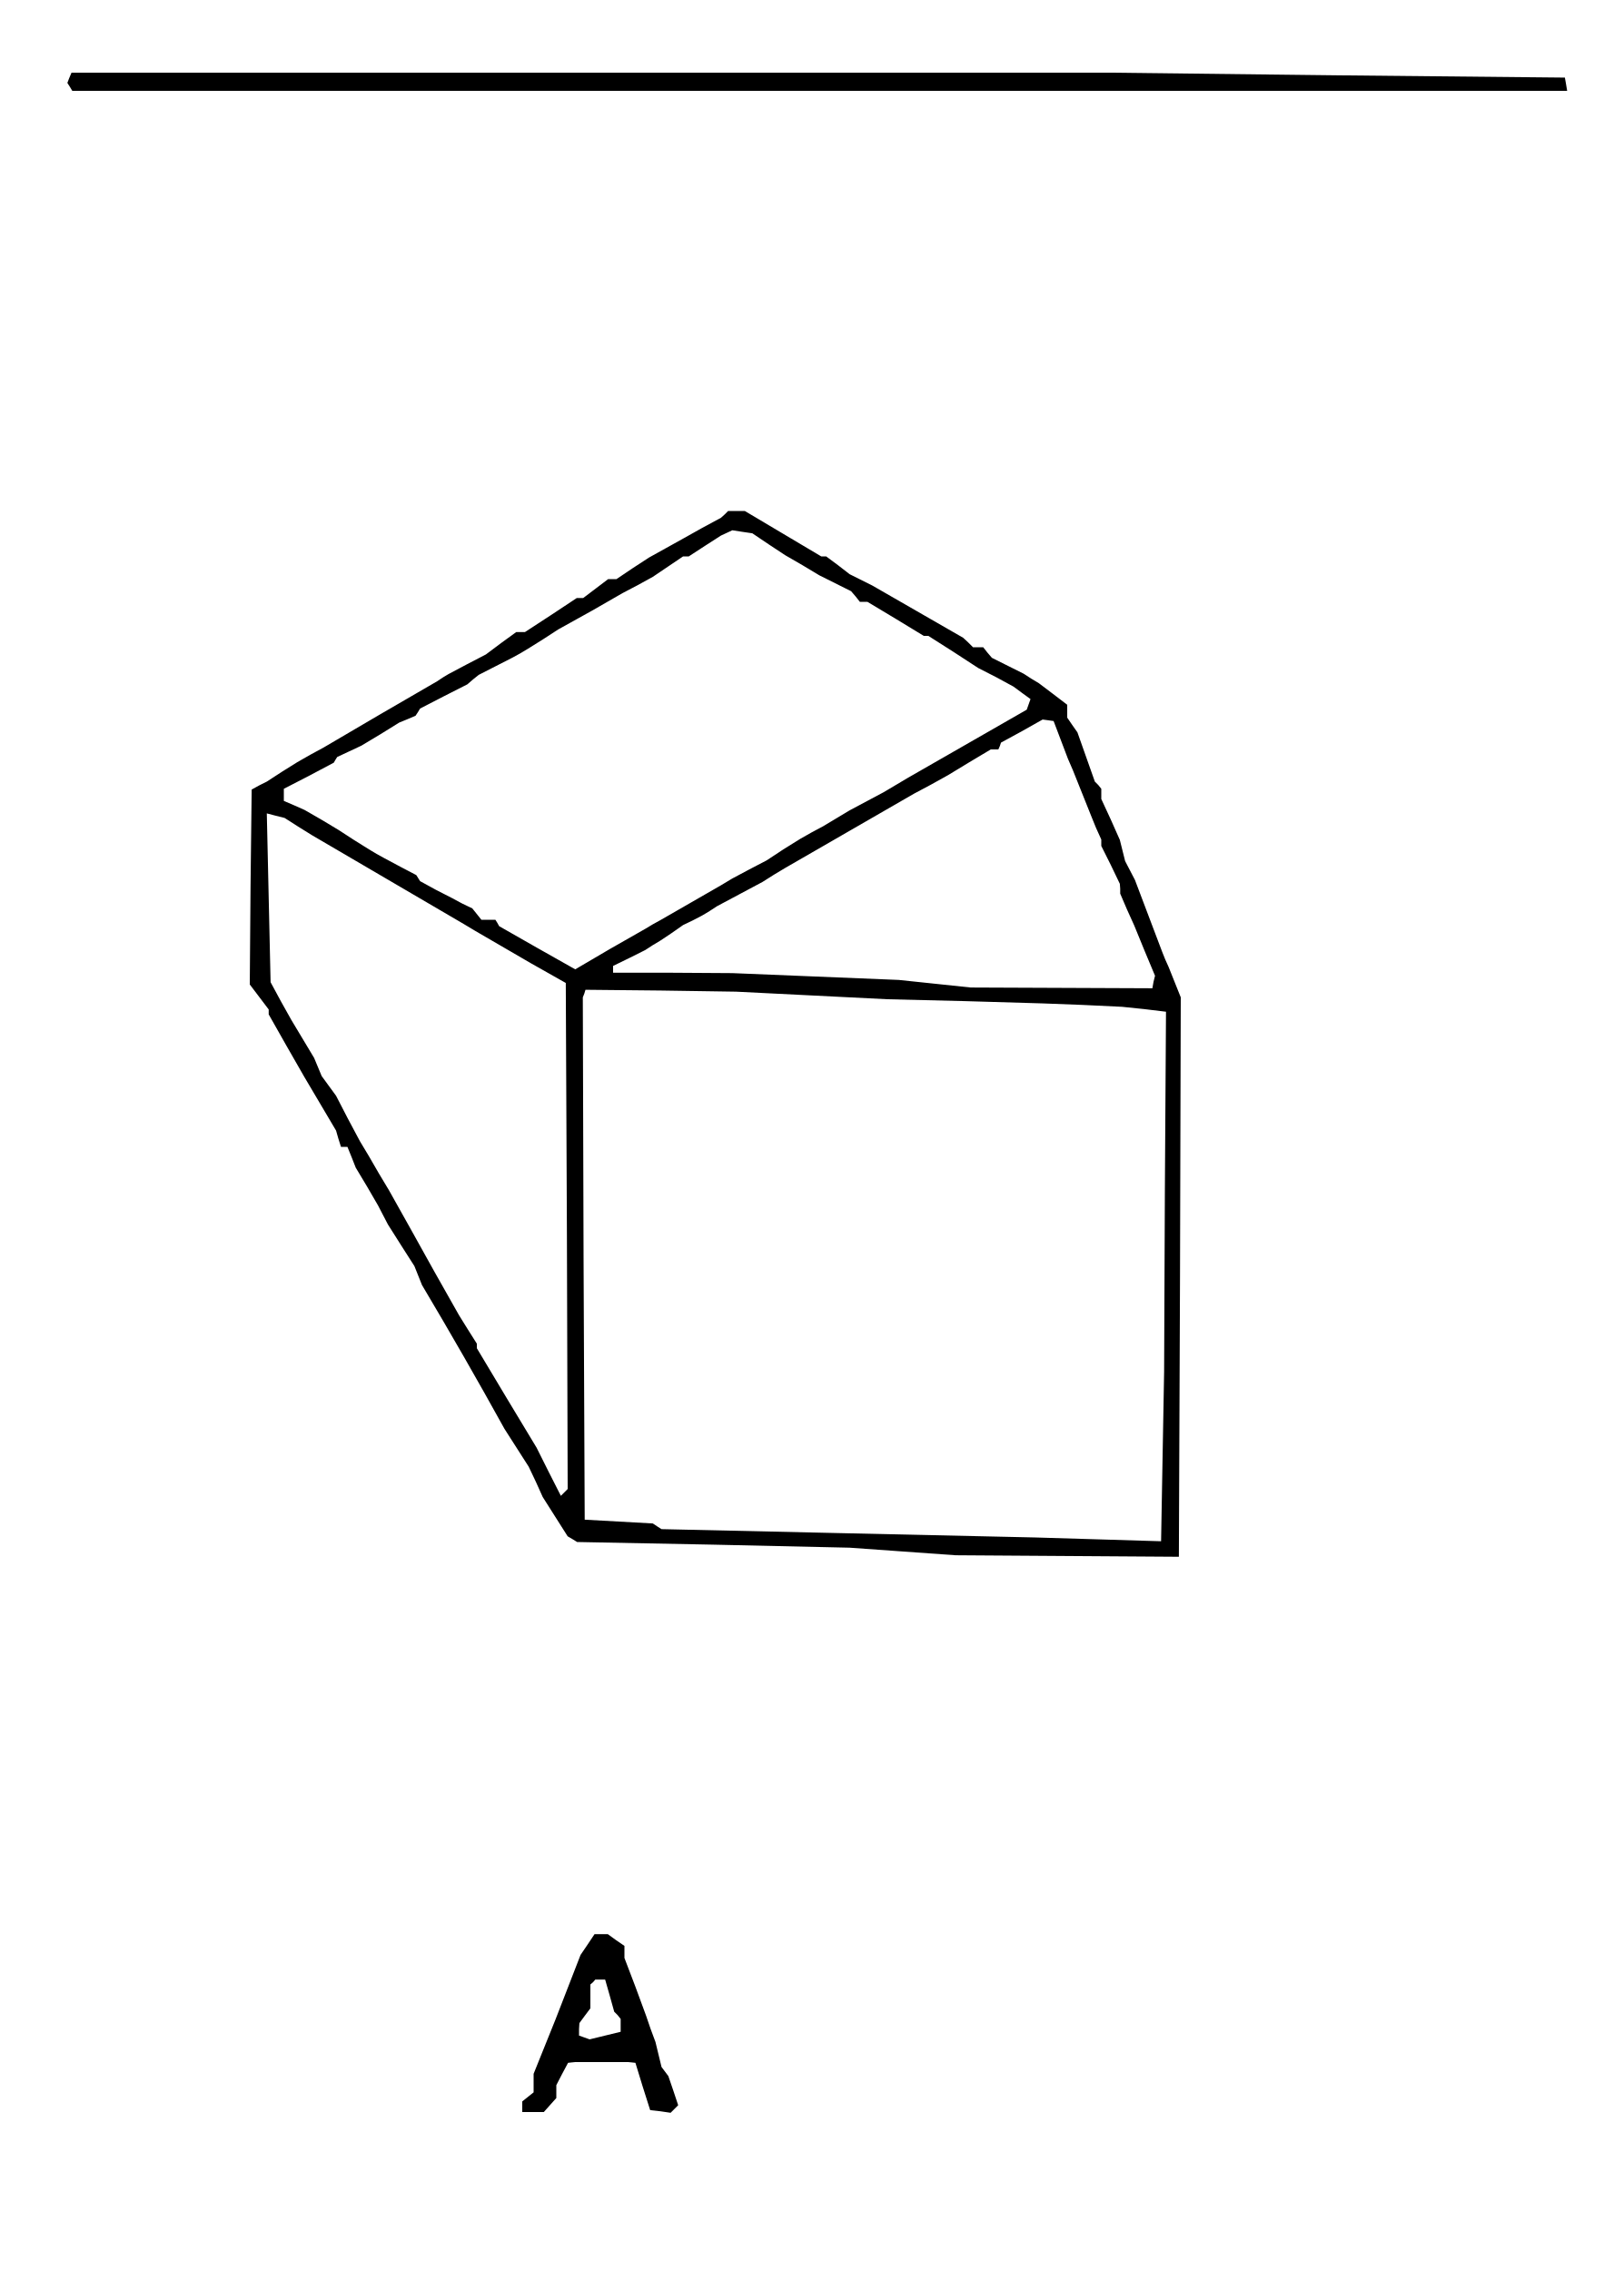
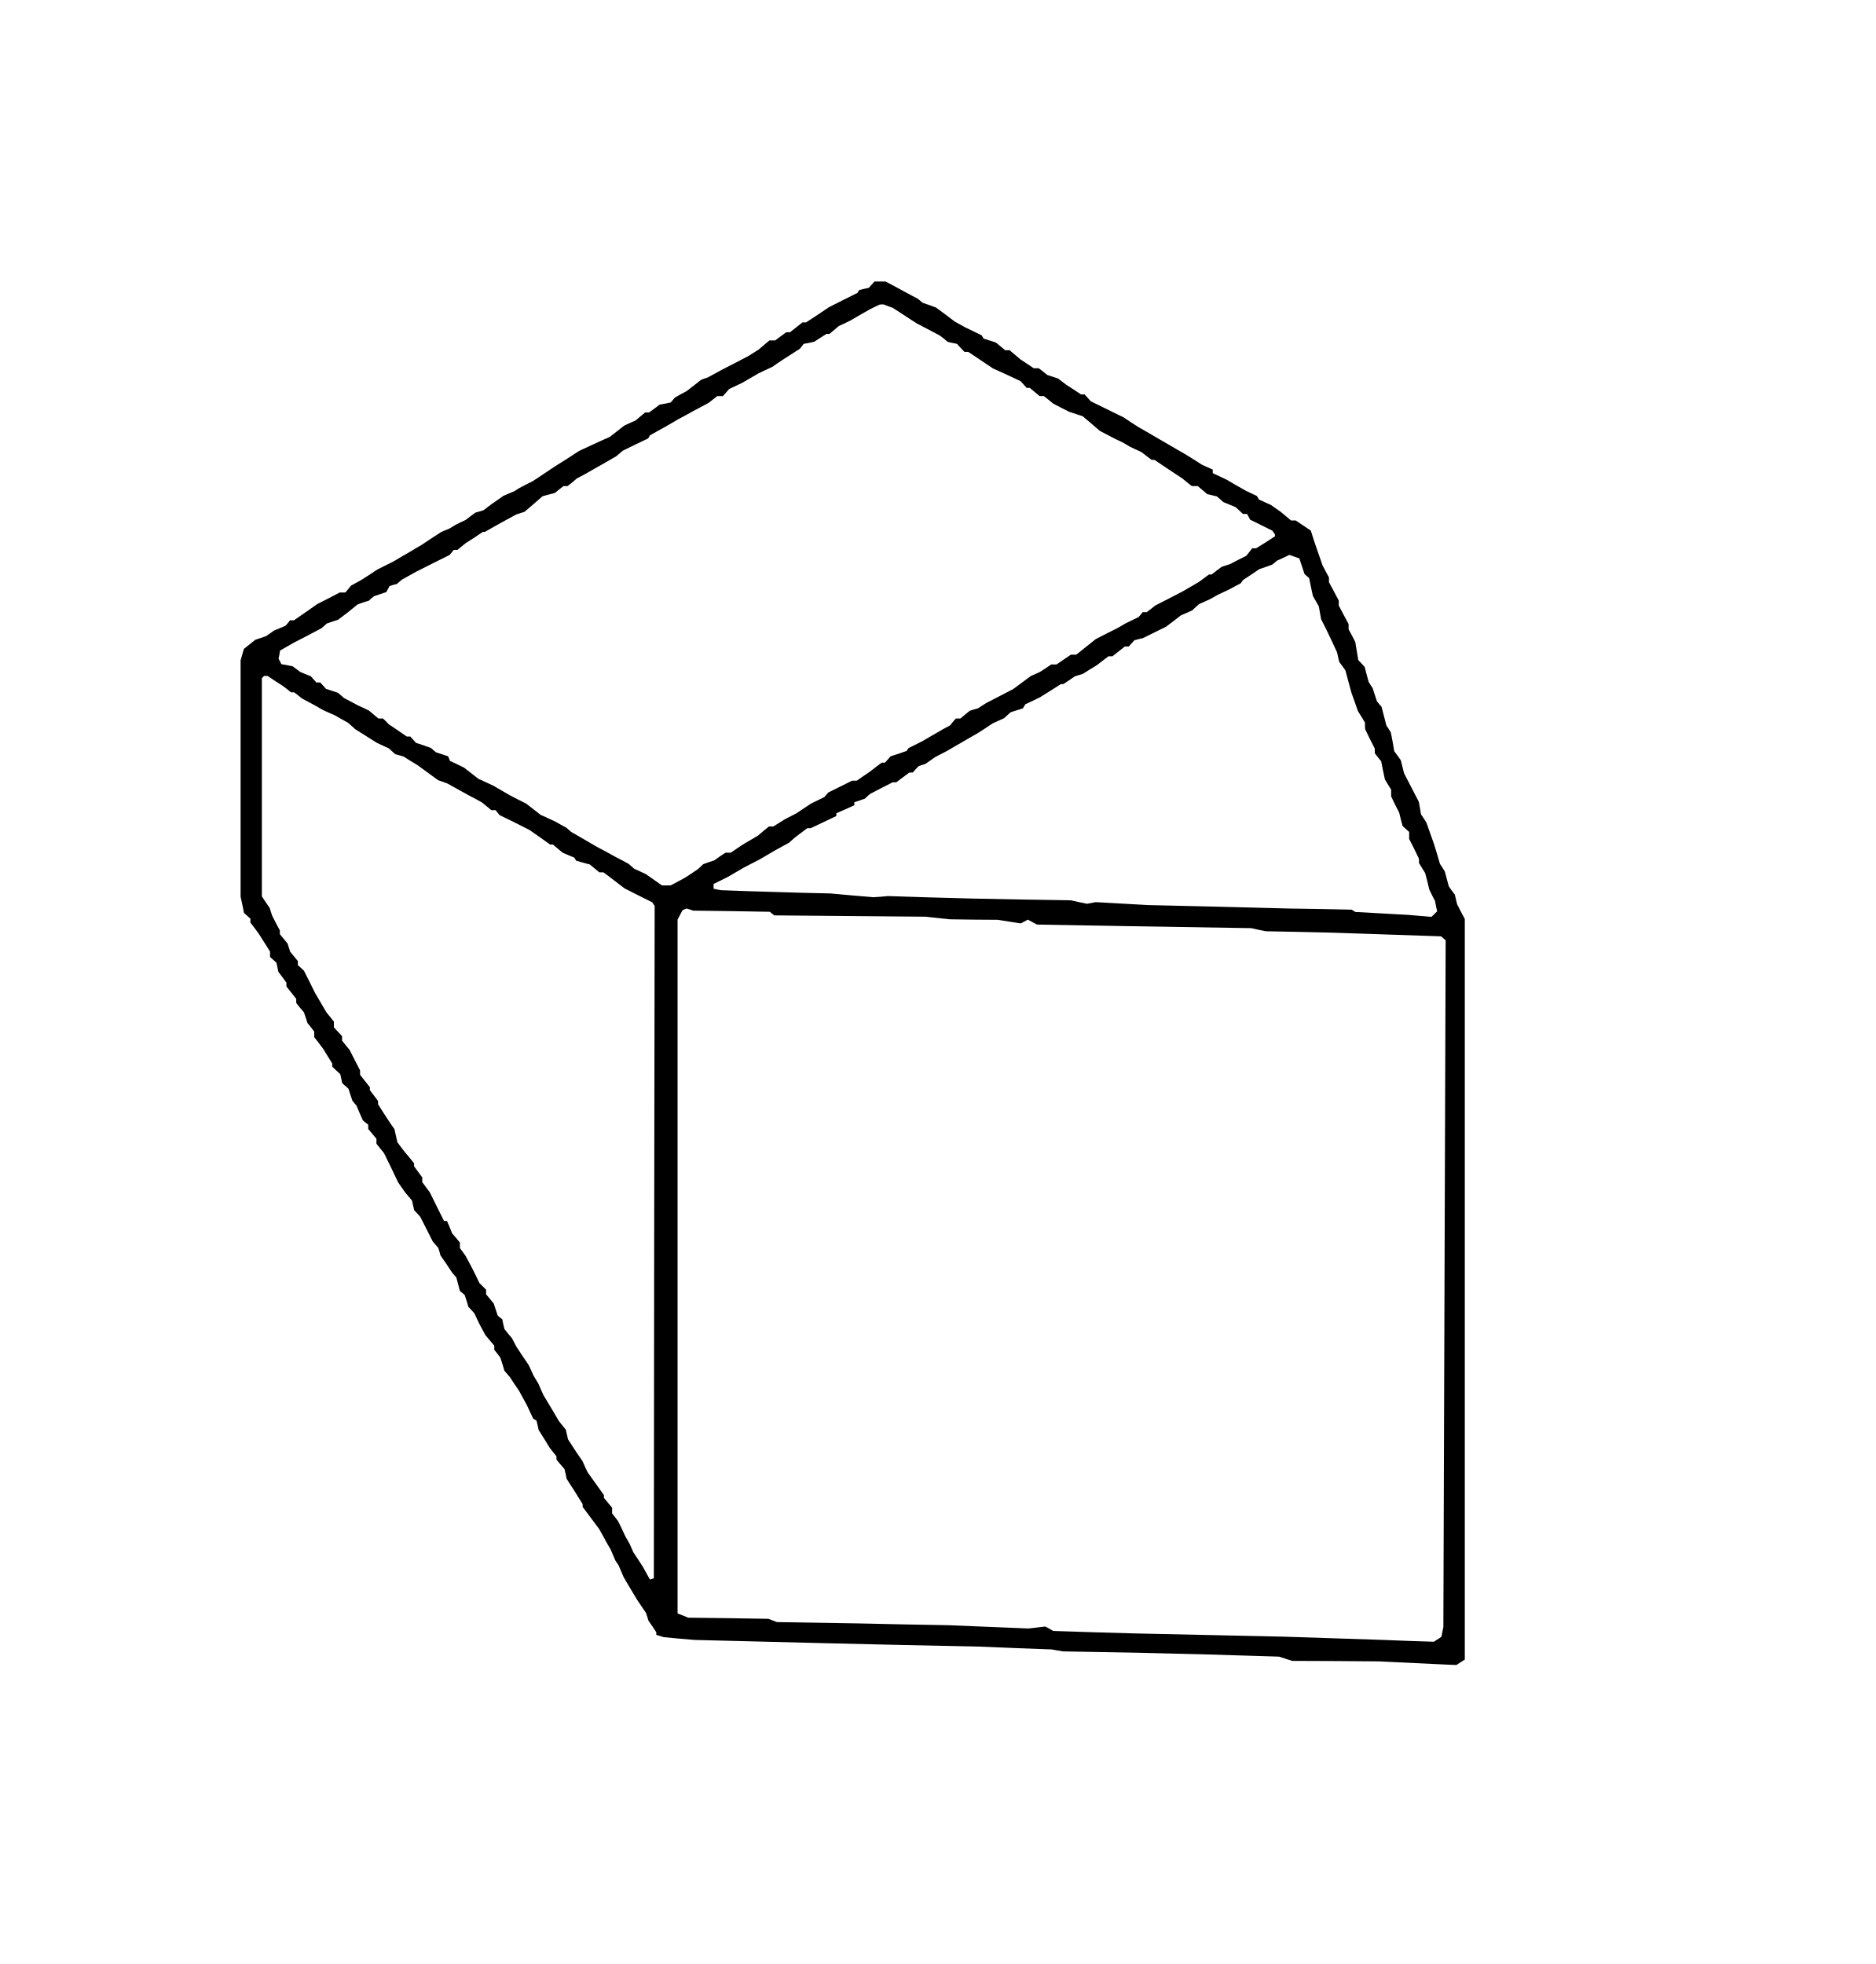
- <svg xmlns="http://www.w3.org/2000/svg" version="1.0" width="429" height="600" viewBox="0 0 429 600" preserveAspectRatio="xMidYMid meet">
-   <g transform="translate(0,600) scale(0.1,-0.1)" fill="currentColor" stroke="none">
-     <path d="M183 5794 l-5 -13 7 -11 6 -10 1975 0 1975 0 -3 18 -3 17 -600 6 -600 7 -1373 0 -1373 0 -6 -14z M1915 4641 l-10 -9 -50 -27 -50 -28 -45 -25 -45 -25 -43 -28 -43 -29 -11 0 -11 0 -33 -25 -33 -25 -8 0 -9 0 -68 -45 -69 -45 -12 0 -11 0 -40 -29 -40 -30 -50 -26 -49 -26 -15 -9 -15 -10 -150 -87 -150 -88 -35 -19 -35 -20 -40 -25 -40 -26 -20 -10 -20 -11 -3 -257 -2 -258 25 -33 25 -33 0 -7 0 -6 47 -83 47 -82 42 -71 42 -71 6 -21 7 -22 9 0 8 0 11 -27 11 -28 30 -50 29 -50 13 -25 13 -25 19 -30 19 -30 16 -25 16 -25 10 -25 10 -25 56 -95 55 -95 54 -95 53 -95 32 -50 32 -50 19 -40 18 -40 33 -52 33 -52 12 -7 13 -8 360 -7 360 -8 140 -10 140 -10 295 -2 295 -2 3 739 2 739 -16 40 -16 40 -9 20 -8 20 -36 95 -36 95 -13 25 -13 25 -7 28 -7 28 -24 54 -25 54 0 13 0 14 -8 10 -9 9 -23 65 -23 65 -14 20 -13 19 0 17 0 17 -38 29 -37 28 -20 12 -20 13 -42 21 -42 21 -12 14 -11 14 -14 0 -13 0 -13 13 -13 12 -120 69 -120 69 -30 15 -30 15 -31 24 -31 23 -6 0 -7 0 -101 60 -101 60 -22 0 -22 0 -9 -9z m116 -79 l44 -29 45 -26 45 -27 42 -21 42 -21 12 -14 11 -14 10 0 10 0 75 -45 74 -45 6 0 6 0 66 -42 66 -43 47 -24 46 -25 23 -17 22 -16 -5 -14 -5 -14 -157 -90 -157 -90 -32 -19 -32 -19 -45 -24 -45 -24 -35 -21 -35 -21 -30 -16 -30 -17 -45 -28 -44 -29 -46 -24 -45 -24 -15 -9 -15 -9 -80 -46 -80 -46 -20 -11 -20 -12 -93 -53 -92 -54 -101 57 -100 57 -5 9 -5 8 -18 0 -19 0 -12 15 -12 15 -27 13 -26 14 -43 22 -42 23 -5 8 -5 8 -42 22 -43 23 -20 11 -20 12 -40 25 -40 26 -45 27 -45 26 -27 12 -28 12 0 16 0 16 66 34 66 35 4 7 5 8 32 15 32 15 50 30 50 31 22 9 21 9 6 9 6 10 62 32 63 32 15 13 15 12 45 23 45 23 20 11 20 12 40 25 40 26 45 25 45 25 40 23 40 23 40 21 40 22 40 27 40 27 8 0 7 0 43 28 42 27 15 7 15 7 26 -4 27 -4 43 -29z m772 -517 l19 -50 13 -30 12 -30 18 -45 18 -45 13 -32 14 -31 0 -9 0 -8 25 -50 24 -50 1 -13 0 -13 18 -42 19 -42 27 -66 28 -67 -4 -16 -3 -17 -240 1 -240 1 -95 10 -95 10 -220 9 -220 9 -157 1 -158 0 0 9 0 9 43 21 42 21 20 13 20 12 30 20 30 21 25 12 25 13 20 12 20 13 60 32 60 32 30 19 30 18 170 98 170 98 45 24 45 25 56 34 57 34 10 0 10 0 4 9 3 9 55 30 55 31 15 -2 14 -2 19 -50z m-2015 -229 l37 -23 200 -117 200 -117 15 -9 15 -9 74 -43 74 -43 46 -26 46 -26 3 -668 2 -669 -9 -9 -9 -9 -32 63 -32 64 -79 131 -79 132 0 6 0 6 -24 38 -23 37 -65 115 -64 115 -28 50 -28 50 -27 45 -26 45 -12 20 -12 20 -32 60 -31 60 -19 26 -19 26 -10 24 -10 24 -30 50 -30 50 -28 50 -27 50 -5 223 -5 223 23 -6 24 -6 36 -23z m1357 -446 l200 -10 205 -5 205 -6 105 -4 105 -5 58 -6 58 -7 -3 -476 -2 -476 -4 -223 -4 -224 -166 5 -167 5 -493 11 -494 11 -11 7 -12 8 -90 5 -90 5 -3 690 -2 690 4 10 3 10 199 -2 199 -3 200 -10z M1553 863 l-19 -28 -33 -85 -33 -85 -29 -72 -29 -72 0 -24 0 -25 -15 -12 -15 -12 0 -14 0 -14 28 0 29 0 16 18 17 19 0 17 0 17 15 29 16 30 9 1 10 1 70 0 70 0 10 -1 9 -1 19 -62 20 -63 27 -3 27 -4 10 10 10 10 -13 39 -13 38 -9 12 -9 12 -8 33 -8 33 -13 35 -12 35 -28 76 -29 76 0 16 0 16 -22 15 -22 16 -18 0 -17 0 -18 -27z m58 -135 l12 -43 9 -9 8 -10 0 -17 0 -17 -41 -10 -41 -10 -14 5 -14 5 0 17 1 16 14 19 15 20 0 31 0 32 7 6 6 7 13 0 13 0 12 -42z" />
+ <svg xmlns="http://www.w3.org/2000/svg" version="1.0" width="1146" height="1200" viewBox="0 0 1146 1200" preserveAspectRatio="xMidYMid meet">
+   <g transform="translate(0,1200) scale(0.1,-0.1)" fill="currentColor" stroke="none">
+     <path d="M5326 10261 l-18 -20 -29 -6 -29 -7 -5 -8 -5 -9 -88 -44 -87 -44 -70 -47 -70 -46 -11 0 -11 0 -38 -30 -38 -30 -11 0 -12 0 -34 -25 -34 -25 -18 0 -17 0 -33 -28 -33 -28 -30 -19 -30 -19 -80 -42 -80 -41 -46 -25 -46 -25 -19 -6 -19 -7 -45 -35 -45 -35 -36 -19 -35 -20 -13 -15 -13 -15 -33 -7 -34 -6 -32 -24 -33 -24 -12 0 -12 0 -29 -24 -28 -24 -35 -16 -35 -16 -45 -35 -45 -35 -25 -11 -25 -11 -65 -30 -65 -30 -11 -6 -11 -7 -29 -19 -29 -19 -35 -22 -35 -22 -29 -19 -28 -19 -42 -28 -41 -27 -40 -20 -40 -21 -15 -9 -15 -10 -35 -15 -35 -15 -35 -25 -35 -24 -25 -19 -25 -19 -25 -8 -25 -7 -30 -22 -30 -23 -30 -14 -30 -15 -20 -12 -20 -12 -25 -10 -25 -11 -60 -39 -60 -40 -38 -22 -38 -23 -47 -27 -47 -28 -50 -25 -50 -25 -45 -30 -45 -29 -35 -20 -35 -19 -17 -21 -18 -21 -17 0 -17 0 -69 -36 -69 -35 -71 -50 -71 -49 -12 0 -12 0 -13 -17 -14 -16 -35 -15 -35 -14 -25 -18 -25 -17 -32 -11 -33 -11 -35 -28 -35 -28 -10 -35 -10 -35 0 -722 0 -722 11 -50 10 -49 20 -18 19 -17 0 -12 0 -12 26 -34 25 -34 35 -55 34 -54 0 -17 0 -16 19 -17 20 -18 6 -28 6 -28 25 -33 24 -33 0 -12 0 -11 30 -38 30 -38 0 -13 0 -12 23 -29 24 -28 11 -33 11 -33 21 -26 20 -26 0 -17 0 -17 28 -36 27 -36 27 -44 28 -45 0 -9 0 -10 24 -23 25 -23 6 -27 6 -28 19 -17 19 -17 12 -37 12 -36 12 -15 13 -15 19 -45 20 -45 16 -14 17 -13 0 -13 0 -13 25 -30 25 -30 0 -15 0 -15 23 -29 23 -28 44 -90 43 -90 21 -30 21 -30 21 -25 21 -25 7 -30 7 -30 19 -20 18 -20 38 -75 38 -75 17 -20 17 -20 7 -22 6 -23 36 -52 35 -53 13 -15 13 -15 11 -41 11 -42 15 -12 14 -12 12 -36 11 -37 19 -20 18 -20 16 -35 17 -35 17 -31 17 -32 27 -32 27 -32 0 -12 0 -13 19 -24 18 -24 13 -40 12 -40 17 -20 17 -20 27 -41 28 -41 24 -44 24 -44 19 -41 20 -42 10 -6 10 -6 7 -29 6 -28 34 -54 33 -54 21 -27 21 -26 0 -10 0 -10 24 -29 25 -29 7 -30 6 -29 22 -35 23 -35 26 -42 27 -43 0 -8 0 -9 50 -67 50 -67 21 -37 20 -37 14 -25 15 -25 15 -35 15 -35 10 -15 10 -15 15 -35 15 -35 17 -30 18 -30 24 -40 24 -40 27 -40 27 -40 8 -24 7 -23 24 -35 24 -36 0 -8 0 -8 23 -7 22 -7 95 -9 95 -8 400 -10 400 -10 475 -11 475 -10 215 -9 215 -8 35 -6 35 -6 225 -4 225 -4 205 -5 205 -5 230 -7 230 -7 40 -13 40 -13 265 -1 265 -2 210 -10 210 -10 27 -1 27 -1 26 17 25 16 0 2263 0 2262 -24 45 -23 45 -7 29 -7 30 -19 25 -18 26 -12 45 -12 45 -15 24 -15 23 -18 62 -19 61 -23 65 -23 65 -16 25 -17 25 -6 38 -7 38 -45 87 -45 87 -10 40 -10 40 -20 28 -20 27 -10 58 -11 57 -13 21 -14 21 -15 58 -15 57 -14 16 -14 17 -13 40 -13 40 -13 20 -12 20 -12 45 -12 45 -19 21 -20 21 -9 55 -9 55 -20 39 -21 39 0 16 0 16 -30 56 -30 57 0 15 0 15 -30 57 -30 56 0 15 0 14 -20 37 -19 36 -26 75 -26 75 -10 32 -10 31 -46 31 -46 31 -15 0 -14 0 -33 28 -33 27 -29 20 -28 20 -36 16 -37 17 -6 11 -7 11 -32 15 -32 15 -60 34 -60 35 -42 20 -43 20 0 11 0 11 -32 14 -33 15 -55 35 -55 34 -49 28 -48 28 -43 25 -43 25 -48 28 -49 28 -45 29 -45 30 -100 49 -100 49 -19 21 -19 21 -11 0 -11 0 -45 30 -45 29 -25 19 -25 19 -33 11 -33 11 -26 21 -26 20 -15 0 -16 0 -40 27 -41 27 -33 28 -33 28 -14 0 -13 0 -29 24 -28 23 -37 12 -38 12 -6 10 -6 10 -51 25 -52 25 -30 17 -31 17 -57 43 -58 43 -41 15 -41 14 -15 13 -15 12 -38 20 -37 20 -61 33 -60 32 -34 0 -34 0 -17 -19z m101 -132 l28 -10 40 -26 40 -26 35 -23 35 -22 69 -36 68 -36 25 -19 24 -20 28 -6 28 -6 23 -25 23 -24 12 0 11 0 63 -42 64 -43 11 -7 11 -8 86 -39 85 -40 19 -21 18 -20 10 0 9 0 30 -25 30 -25 13 0 13 0 29 -23 28 -23 50 -26 50 -25 40 -13 40 -13 52 -44 52 -45 38 -20 38 -20 30 -15 30 -14 25 -14 25 -15 34 -16 35 -16 31 -24 32 -24 8 0 9 0 85 -57 86 -57 28 -23 29 -23 18 0 18 0 29 -24 29 -25 30 -7 29 -7 20 -17 20 -18 37 -15 38 -16 22 -20 22 -21 13 0 12 0 10 -17 9 -18 69 -34 68 -34 7 -11 8 -11 0 -6 0 -6 -57 -37 -58 -36 -12 0 -12 0 -18 -23 -18 -23 -50 -25 -50 -26 -25 -8 -25 -8 -31 -23 -31 -24 -8 0 -8 0 -31 -23 -31 -23 -50 -29 -50 -29 -83 -43 -84 -43 -25 -20 -26 -20 -12 0 -13 0 -12 -15 -13 -15 -41 -20 -41 -20 -25 -15 -25 -14 -30 -15 -30 -15 -35 -18 -35 -18 -59 -47 -60 -48 -16 0 -17 0 -44 -30 -44 -30 -16 0 -16 0 -34 -23 -34 -22 -28 -13 -28 -12 -54 -40 -54 -40 -83 -43 -83 -43 -25 -16 -25 -16 -25 -7 -25 -8 -28 -23 -29 -24 -14 0 -14 0 -18 -21 -17 -21 -39 -21 -38 -22 -47 -27 -46 -27 -42 -21 -42 -21 -6 -9 -5 -8 -49 -17 -49 -16 -17 -19 -18 -20 -10 0 -10 0 -36 -27 -36 -28 -40 -27 -40 -28 -14 0 -15 0 -72 -36 -73 -36 -12 -14 -12 -14 -41 -20 -41 -20 -45 -30 -45 -30 -35 -18 -35 -18 -35 -22 -35 -22 -14 0 -13 0 -33 -27 -33 -28 -42 -25 -43 -25 -41 -27 -41 -28 -16 0 -16 0 -35 -23 -34 -24 -34 -11 -33 -12 -16 -15 -16 -15 -40 -27 -40 -26 -44 -24 -44 -23 -26 0 -26 0 -50 35 -50 35 -35 16 -35 16 -16 14 -17 15 -38 21 -39 20 -60 33 -60 32 -77 45 -78 45 -15 13 -15 13 -33 18 -32 18 -30 14 -30 14 -15 7 -15 6 -45 35 -45 35 -50 25 -50 26 -50 29 -50 29 -30 14 -30 14 -15 7 -15 6 -45 35 -45 35 -43 21 -43 20 -5 14 -6 14 -36 12 -37 12 -16 13 -16 14 -45 16 -46 15 -18 20 -17 19 -11 0 -11 0 -55 38 -55 37 -17 18 -18 17 -14 0 -14 0 -29 24 -28 24 -35 17 -35 16 -41 22 -42 22 -18 16 -19 16 -36 12 -37 12 -17 19 -18 20 -12 0 -12 0 -17 19 -17 19 -32 13 -32 13 -24 18 -23 17 -34 7 -35 6 -8 17 -9 16 5 25 4 25 42 24 42 24 85 44 85 45 16 14 15 14 35 12 34 11 28 21 28 21 32 26 32 26 34 12 35 11 15 14 16 13 38 13 37 12 10 18 10 19 22 7 23 6 15 13 15 13 45 25 45 25 101 51 101 50 13 16 12 15 12 0 11 0 25 21 25 20 53 34 52 35 6 0 6 0 96 54 97 53 25 8 25 8 55 47 55 48 37 10 38 10 26 21 27 21 13 0 12 0 29 23 28 24 27 14 26 14 54 31 53 30 40 23 40 23 20 17 20 17 77 38 78 37 6 10 5 9 41 23 40 22 47 27 46 27 45 24 45 25 47 25 47 25 27 21 27 21 17 0 17 0 19 21 19 22 40 19 40 19 50 29 50 29 42 20 43 20 27 19 28 19 56 36 56 36 12 15 12 15 32 6 32 7 37 24 38 24 9 0 9 0 29 24 28 24 35 16 35 17 60 35 60 34 30 15 30 14 12 1 12 0 28 -11z m2481 -1530 l31 -11 16 -48 16 -48 14 -12 14 -12 11 -55 12 -55 18 -31 18 -32 7 -39 7 -40 18 -35 18 -36 31 -65 30 -65 7 -30 7 -30 19 -25 18 -25 19 -70 19 -70 20 -55 19 -55 22 -35 21 -35 0 -20 1 -20 29 -60 30 -59 0 -14 0 -14 19 -25 20 -24 11 -56 12 -56 19 -31 19 -31 0 -21 0 -20 24 -50 25 -49 10 -41 11 -41 20 -18 20 -18 0 -21 0 -22 30 -59 29 -60 1 -14 0 -14 19 -31 19 -31 13 -50 12 -50 17 -35 18 -35 6 -31 7 -32 -17 -17 -18 -17 -70 6 -71 6 -162 9 -162 9 -11 7 -12 7 -191 4 -192 3 -430 11 -430 10 -160 9 -160 9 -26 -5 -27 -5 -49 10 -49 11 -305 5 -304 6 -255 7 -255 8 -44 -4 -44 -3 -131 11 -131 12 -170 4 -170 5 -165 5 -165 6 -22 4 -23 5 0 15 0 14 43 21 42 21 50 29 50 29 50 26 50 26 46 27 46 27 42 23 42 23 17 15 17 15 39 30 39 29 10 0 11 0 78 37 78 37 0 9 0 8 55 24 55 25 0 9 0 9 32 11 32 11 16 15 16 14 69 36 69 35 11 0 11 0 40 30 39 29 11 1 11 0 18 20 18 19 21 7 21 7 30 21 30 21 35 18 35 18 46 27 47 27 48 28 49 28 45 29 45 30 35 16 35 16 20 18 20 18 37 12 38 12 7 12 8 13 45 21 45 22 64 40 63 40 8 0 7 0 36 24 35 24 23 7 24 7 43 27 43 26 36 28 36 27 12 0 12 0 38 30 38 30 12 0 12 0 17 19 17 19 26 7 26 6 71 35 71 35 45 34 45 35 35 15 35 16 20 19 20 18 35 16 35 16 25 14 25 14 39 18 39 19 29 16 29 15 7 10 7 10 50 33 50 34 39 13 39 14 15 12 14 12 37 17 36 17 1 1 1 1 31 -11z m-6228 -759 l45 -29 27 -20 26 -21 10 0 9 0 25 -19 25 -20 44 -23 44 -24 20 -12 20 -11 35 -16 35 -15 40 -23 40 -22 23 -20 22 -20 68 -43 67 -42 35 -16 35 -16 20 -18 20 -18 25 -7 25 -7 43 -27 43 -26 63 -46 63 -46 29 -10 29 -11 65 -36 65 -36 40 -21 40 -22 28 -23 29 -24 13 0 13 0 12 -15 12 -15 92 -45 91 -46 63 -44 63 -45 9 0 8 0 30 -25 30 -25 35 -15 36 -15 6 -10 6 -9 42 -12 41 -11 29 -24 29 -24 12 0 13 0 39 -29 39 -30 26 -20 25 -19 85 -43 84 -42 7 -11 8 -11 -3 -2054 -2 -2054 -12 -4 -12 -4 -21 38 -21 38 -29 45 -30 45 -11 25 -11 25 -14 25 -14 25 -21 45 -22 45 -18 24 -19 24 0 18 0 17 -25 30 -25 30 0 8 0 9 -50 70 -50 70 -16 34 -15 34 -18 26 -18 26 -26 40 -26 40 -7 30 -7 30 -21 26 -21 26 -20 34 -20 34 -27 45 -27 45 -16 35 -15 35 -15 25 -15 25 -15 33 -15 32 -38 56 -37 56 -14 27 -14 26 -23 27 -22 28 -7 29 -6 30 -14 11 -14 12 -12 36 -12 37 -23 28 -24 29 0 14 0 14 -21 21 -20 20 -20 42 -21 42 -21 40 -22 41 -17 24 -18 24 0 17 0 17 -24 29 -24 28 -15 38 -16 37 -9 0 -9 0 -44 88 -43 87 -23 31 -23 31 0 15 0 14 -25 34 -25 34 0 9 0 9 -27 34 -28 33 -24 31 -23 31 -9 40 -9 40 -19 27 -18 27 -32 49 -31 49 0 10 0 10 -25 33 -25 33 0 9 0 9 -30 38 -30 38 0 13 0 14 -32 62 -32 63 -23 28 -23 29 0 13 0 14 -25 27 -25 27 0 18 0 17 -23 29 -23 28 -35 60 -35 60 -33 67 -34 67 -18 17 -19 17 0 13 0 12 -24 29 -23 28 -8 25 -8 25 -23 28 -24 29 0 11 0 12 -24 45 -23 45 -8 24 -7 23 -24 35 -24 36 0 667 0 667 7 6 6 7 11 0 11 0 45 -30z m2790 -1407 l234 -4 13 -11 14 -11 462 -4 462 -4 75 -8 75 -8 145 -2 145 -1 71 -11 71 -11 21 11 22 12 28 -15 28 -15 285 -5 284 -5 370 -6 370 -6 45 -10 45 -9 210 -4 210 -5 325 -11 325 -11 14 -12 14 -12 -7 -2098 -7 -2098 -6 -30 -6 -30 -23 -15 -23 -15 -153 5 -153 6 -305 10 -305 10 -460 10 -460 10 -245 7 -245 8 -24 14 -24 13 -51 -6 -51 -6 -245 10 -245 10 -275 5 -275 6 -249 4 -249 4 -26 10 -26 10 -245 4 -245 3 -32 13 -33 13 0 2119 0 2120 15 29 15 28 12 6 13 5 20 -6 20 -7 235 -3z" />
  </g>
</svg>
